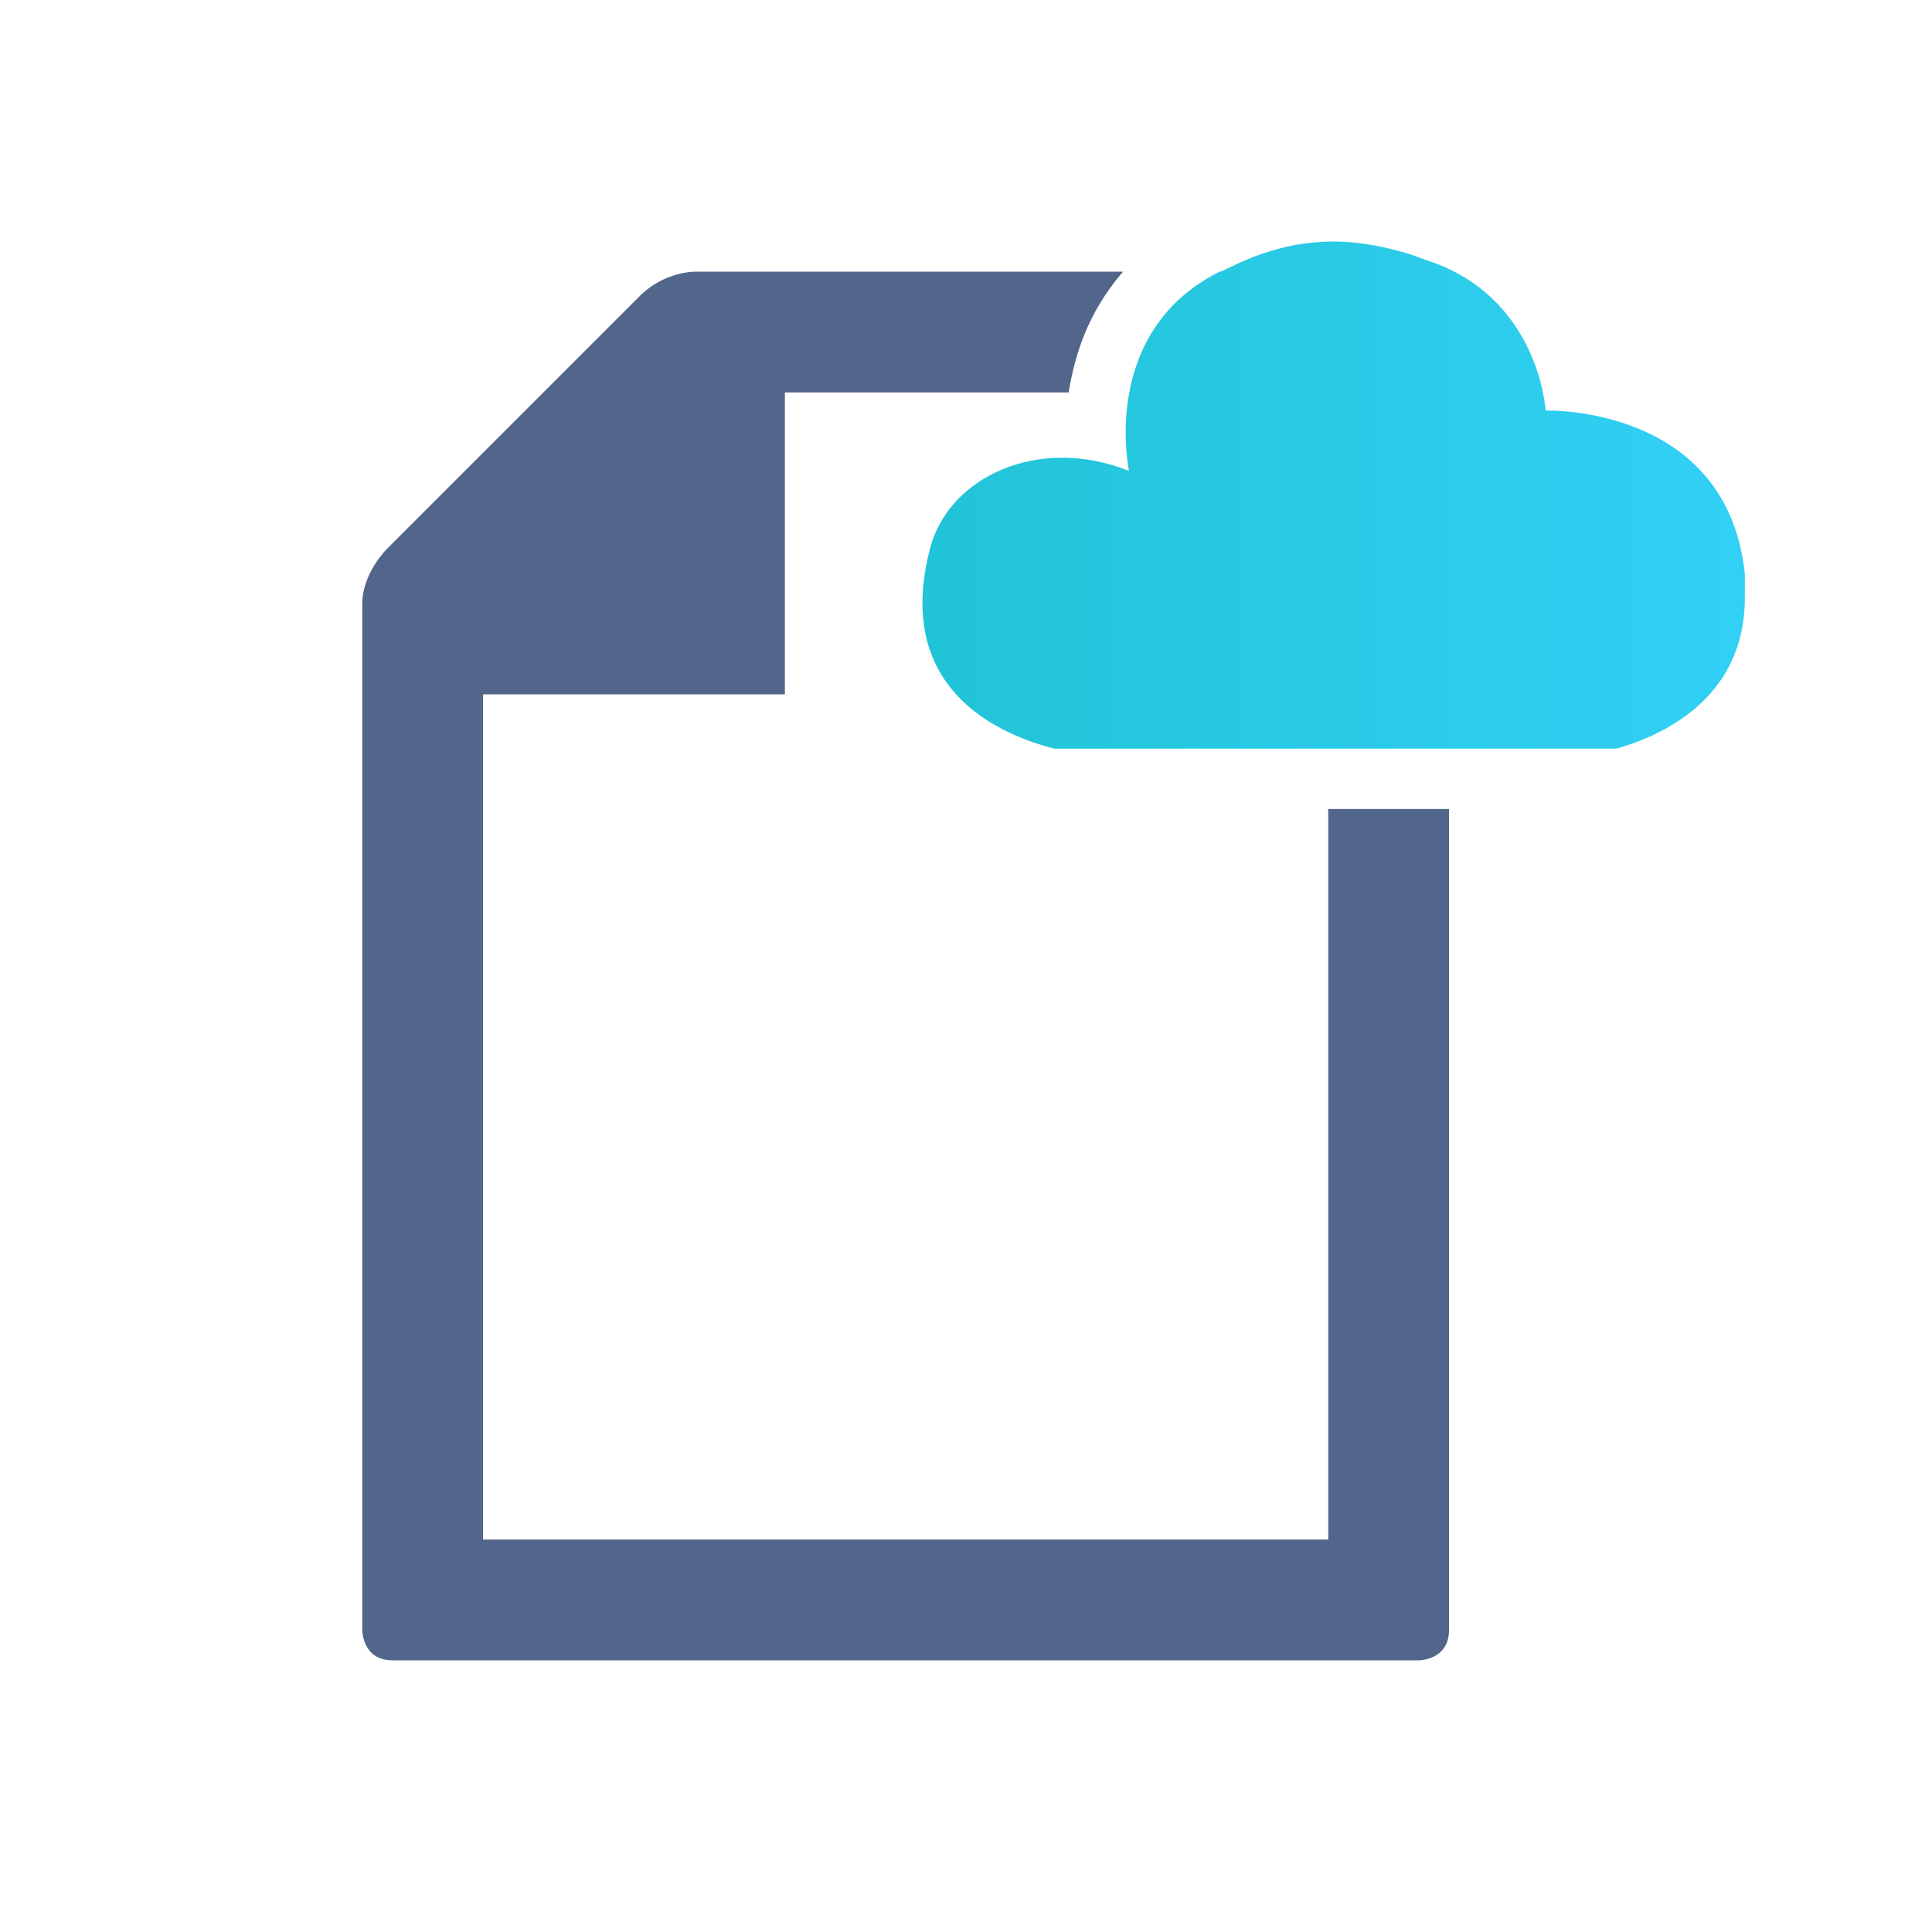
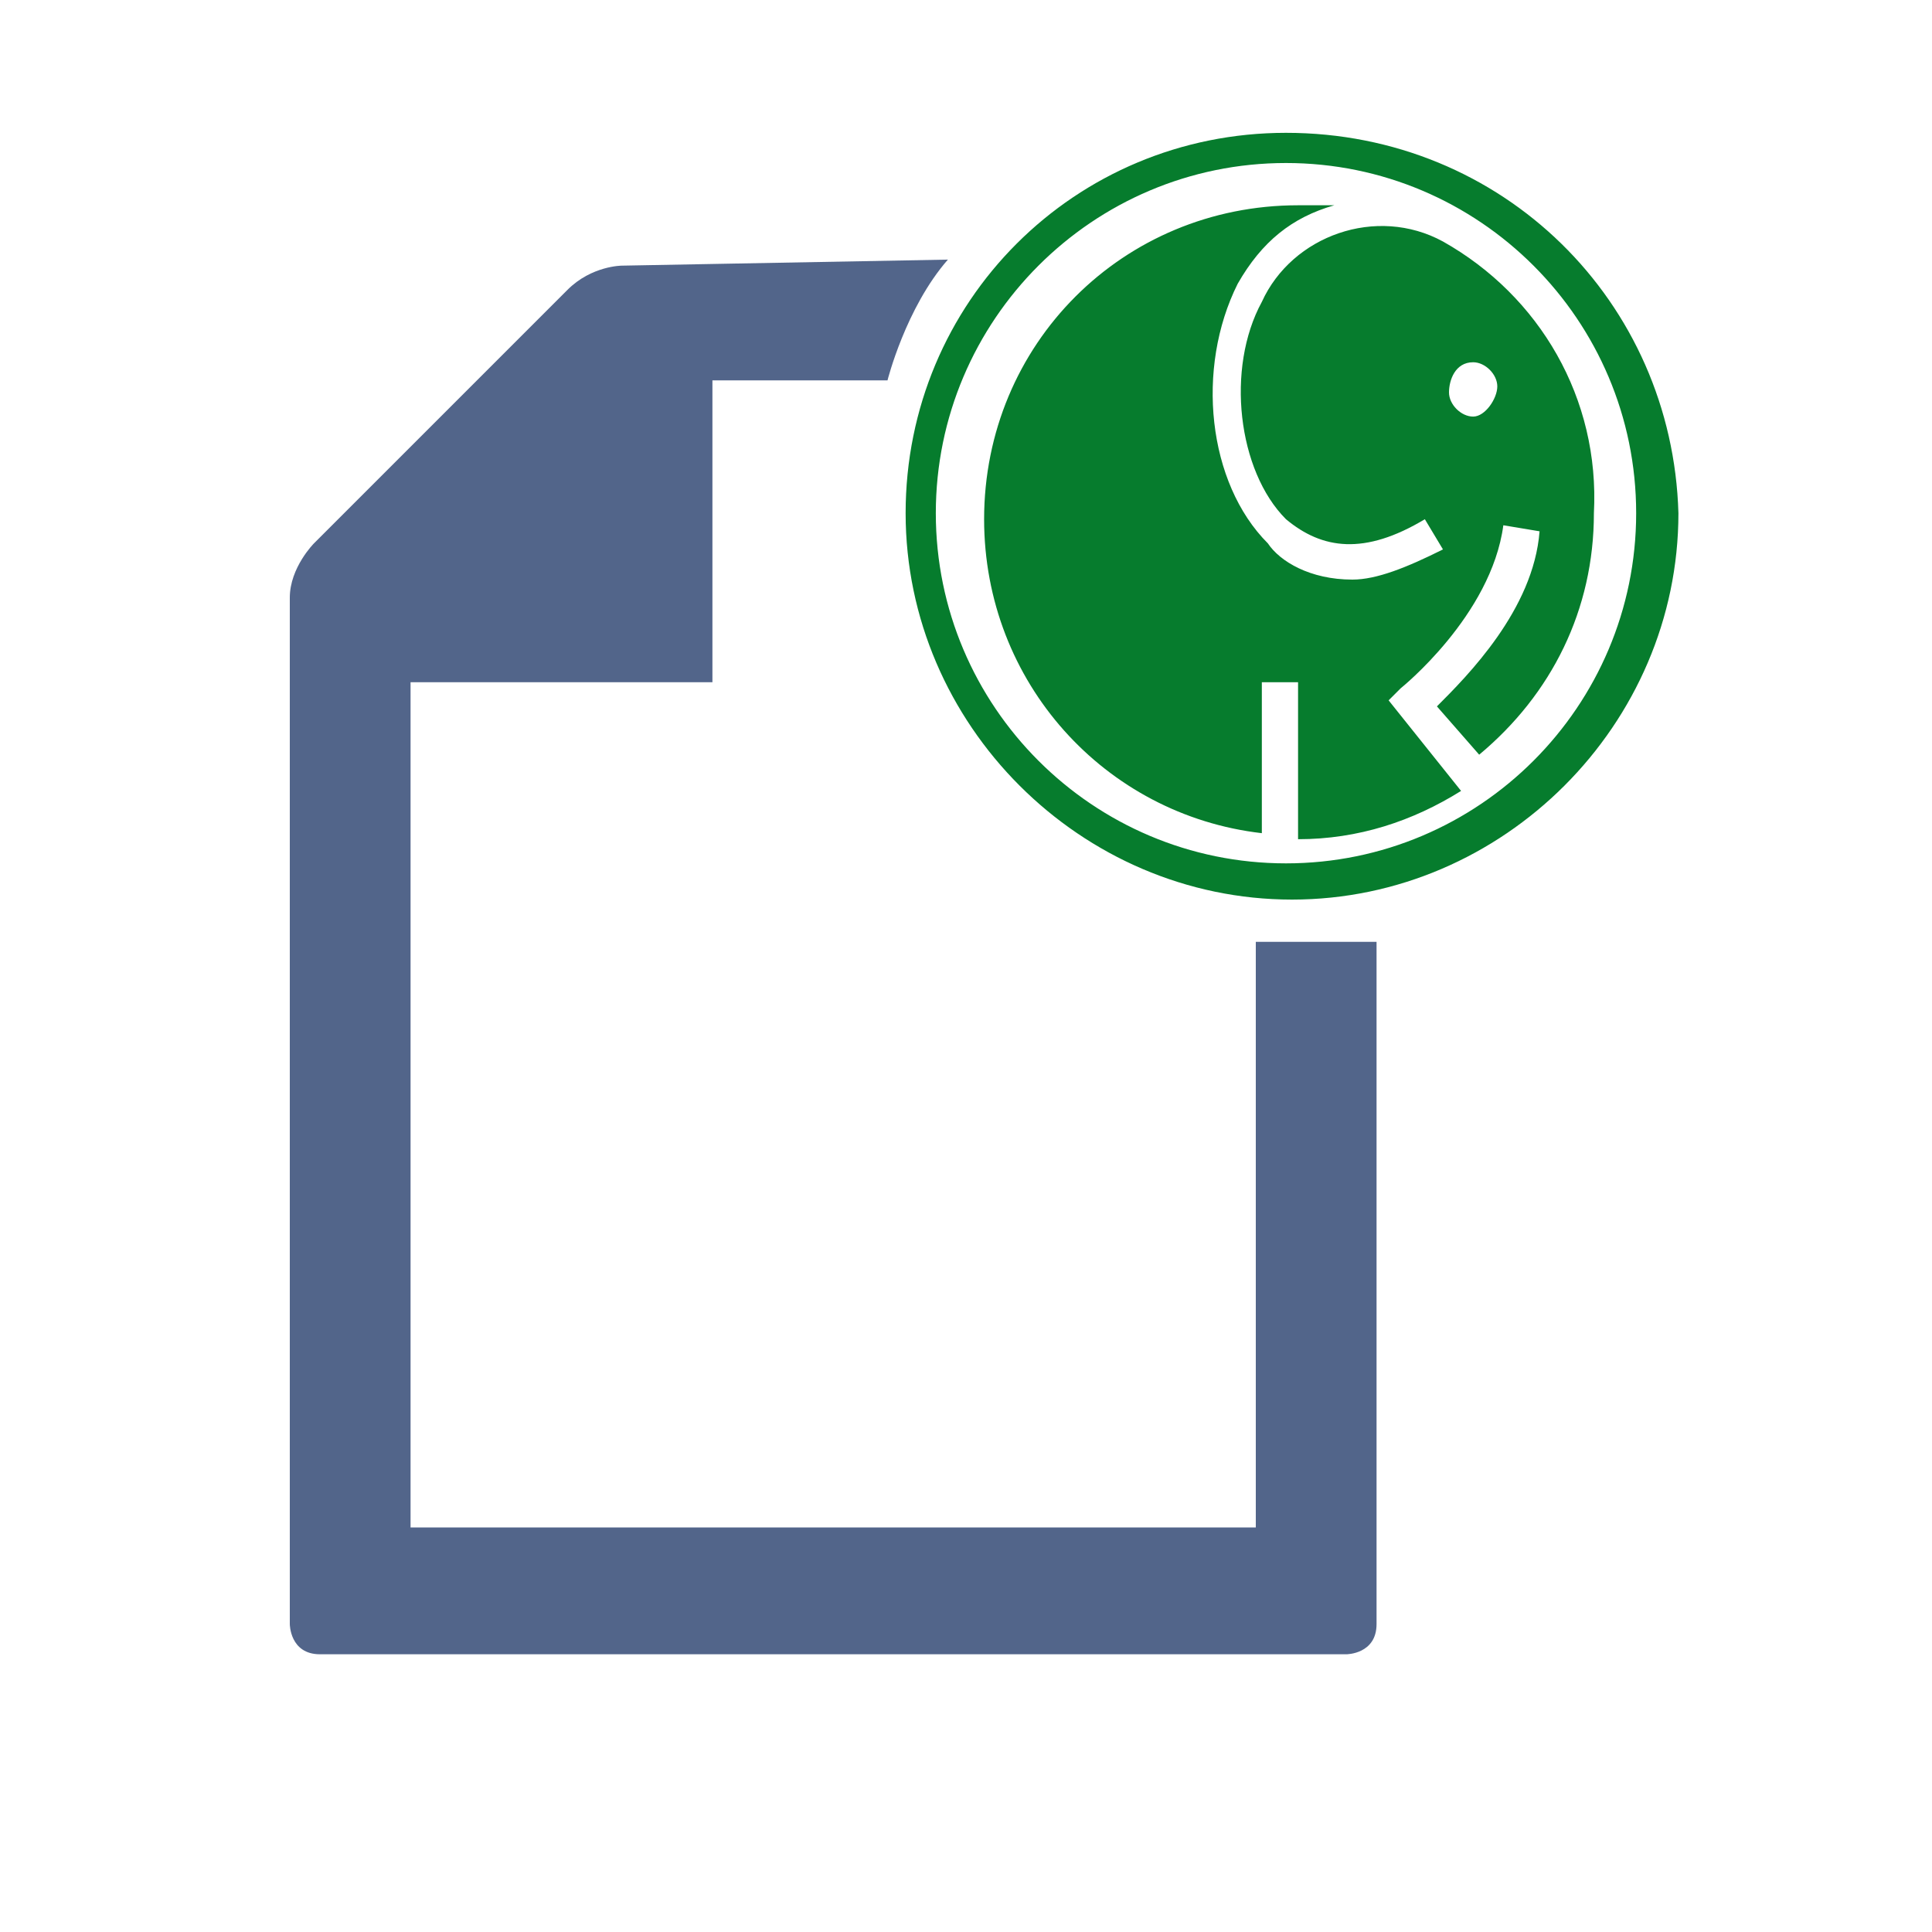
- <svg xmlns="http://www.w3.org/2000/svg" xmlns:xlink="http://www.w3.org/1999/xlink" version="1.1" id="Layer_1" x="0px" y="0px" width="32px" height="32px" viewBox="0 0 32 32" enable-background="new 0 0 32 32" xml:space="preserve">
+ <svg xmlns="http://www.w3.org/2000/svg" xmlns:xlink="http://www.w3.org/1999/xlink" version="1.1" id="Layer_1" x="0px" y="0px" viewBox="0 0 32 32" style="enable-background:new 0 0 32 32;" xml:space="preserve">
+   <style type="text/css">
+ 	.st0{clip-path:url(#SVGID_2_);fill:#52658A;}
+ 	.st1{fill:#067C2D;}
+ </style>
  <g>
-     <defs>
-       <rect id="SVGID_1_" x="6" y="4" width="23" height="23.5" />
-     </defs>
-     <clipPath id="SVGID_2_">
-       <use xlink:href="#SVGID_1_" overflow="visible" />
-     </clipPath>
-     <path clip-path="url(#SVGID_2_)" fill="#52658A" d="M18.6,4.5h-7.1c0,0-0.5,0-0.9,0.4L6.4,9.1C6.4,9.1,6,9.5,6,10v17   c0,0,0,0.5,0.5,0.5h17c0,0,0.5,0,0.5-0.5V13.4l-2,0v12.1H8v-14h5v-5h4.7C17.8,5.9,18,5.2,18.6,4.5" />
+     <g>
+       <defs>
+         <rect id="SVGID_1_" x="4.8" y="3.9" width="23" height="23.5" />
+       </defs>
+       <clipPath id="SVGID_2_">
+         <use xlink:href="#SVGID_1_" style="overflow:visible;" />
+       </clipPath>
+       <path class="st0" d="M10.3,4.4c0,0-0.5,0-0.9,0.4L5.2,9c0,0-0.4,0.4-0.4,0.9v17c0,0,0,0.5,0.5,0.5h17c0,0,0.5,0,0.5-0.5V15.6l-2,0    v9.7h-14v-14h5v-5h2.9c0,0,0.3-1.2,1-2" />
+     </g>
  </g>
-   <g>
-     <defs>
-       <path id="SVGID_3_" d="M20.2,4.5c-2,1-1.5,3.3-1.5,3.3c-1.5-0.6-3,0.1-3.3,1.3c-0.8,3.1,2.6,3.4,2.6,3.4h8.3c0,0,2.6-0.3,2.6-2.6    V9.8c0-0.1,0-0.2,0-0.3c-0.3-2.8-3.3-2.7-3.3-2.7s-0.1-1.9-2-2.5C23.1,4.1,22.5,4,22.1,4C21,4,20.3,4.5,20.2,4.5" />
-     </defs>
-     <clipPath id="SVGID_4_">
-       <use xlink:href="#SVGID_3_" overflow="visible" />
-     </clipPath>
-     <linearGradient id="SVGID_5_" gradientUnits="userSpaceOnUse" x1="-260.014" y1="335.258" x2="-259.014" y2="335.258" gradientTransform="matrix(13.6757 0 0 -13.6757 3571.206 4593.123)">
-       <stop offset="0" style="stop-color:#21C4D7" />
-       <stop offset="1.983430e-02" style="stop-color:#21C4D7" />
-       <stop offset="1" style="stop-color:#32D0F6" />
-     </linearGradient>
-     <rect x="14.7" y="4" clip-path="url(#SVGID_4_)" fill="url(#SVGID_5_)" width="14.3" height="8.4" />
-   </g>
+   <path class="st1" d="M21.3,2.2C17.8,2.2,15,5,15,8.5c0,3.5,2.9,6.4,6.4,6.4c3.5,0,6.4-2.9,6.4-6.4C27.7,5,24.9,2.2,21.3,2.2z   M21.3,14.3c-3.2,0-5.8-2.6-5.8-5.8c0-3.2,2.6-5.8,5.8-5.8c3.2,0,5.8,2.6,5.8,5.8C27.1,11.7,24.5,14.3,21.3,14.3z M23.9,4  c-1.1-0.6-2.5-0.1-3,1c-0.6,1.1-0.4,2.8,0.4,3.6c0.6,0.5,1.3,0.6,2.3,0l0.3,0.5c-0.6,0.3-1.1,0.5-1.5,0.5c-0.7,0-1.2-0.3-1.4-0.6  c-1-1-1.2-2.9-0.5-4.3c0.4-0.7,0.9-1.1,1.6-1.3c-0.2,0-0.4,0-0.6,0c-2.9,0-5.2,2.3-5.2,5.2c0,2.7,2,4.9,4.6,5.2v-2.5h0.6v2.6  c1,0,1.9-0.3,2.7-0.8L23,11.6l0.2-0.2c0,0,1.5-1.2,1.7-2.7l0.6,0.1c-0.1,1.3-1.2,2.4-1.7,2.9l0.7,0.8c1.2-1,1.9-2.4,1.9-4  C26.5,6.6,25.5,4.9,23.9,4z M24.4,6.9c-0.2,0-0.4-0.2-0.4-0.4S24.1,6,24.4,6c0.2,0,0.4,0.2,0.4,0.4S24.6,6.9,24.4,6.9z" />
</svg>
